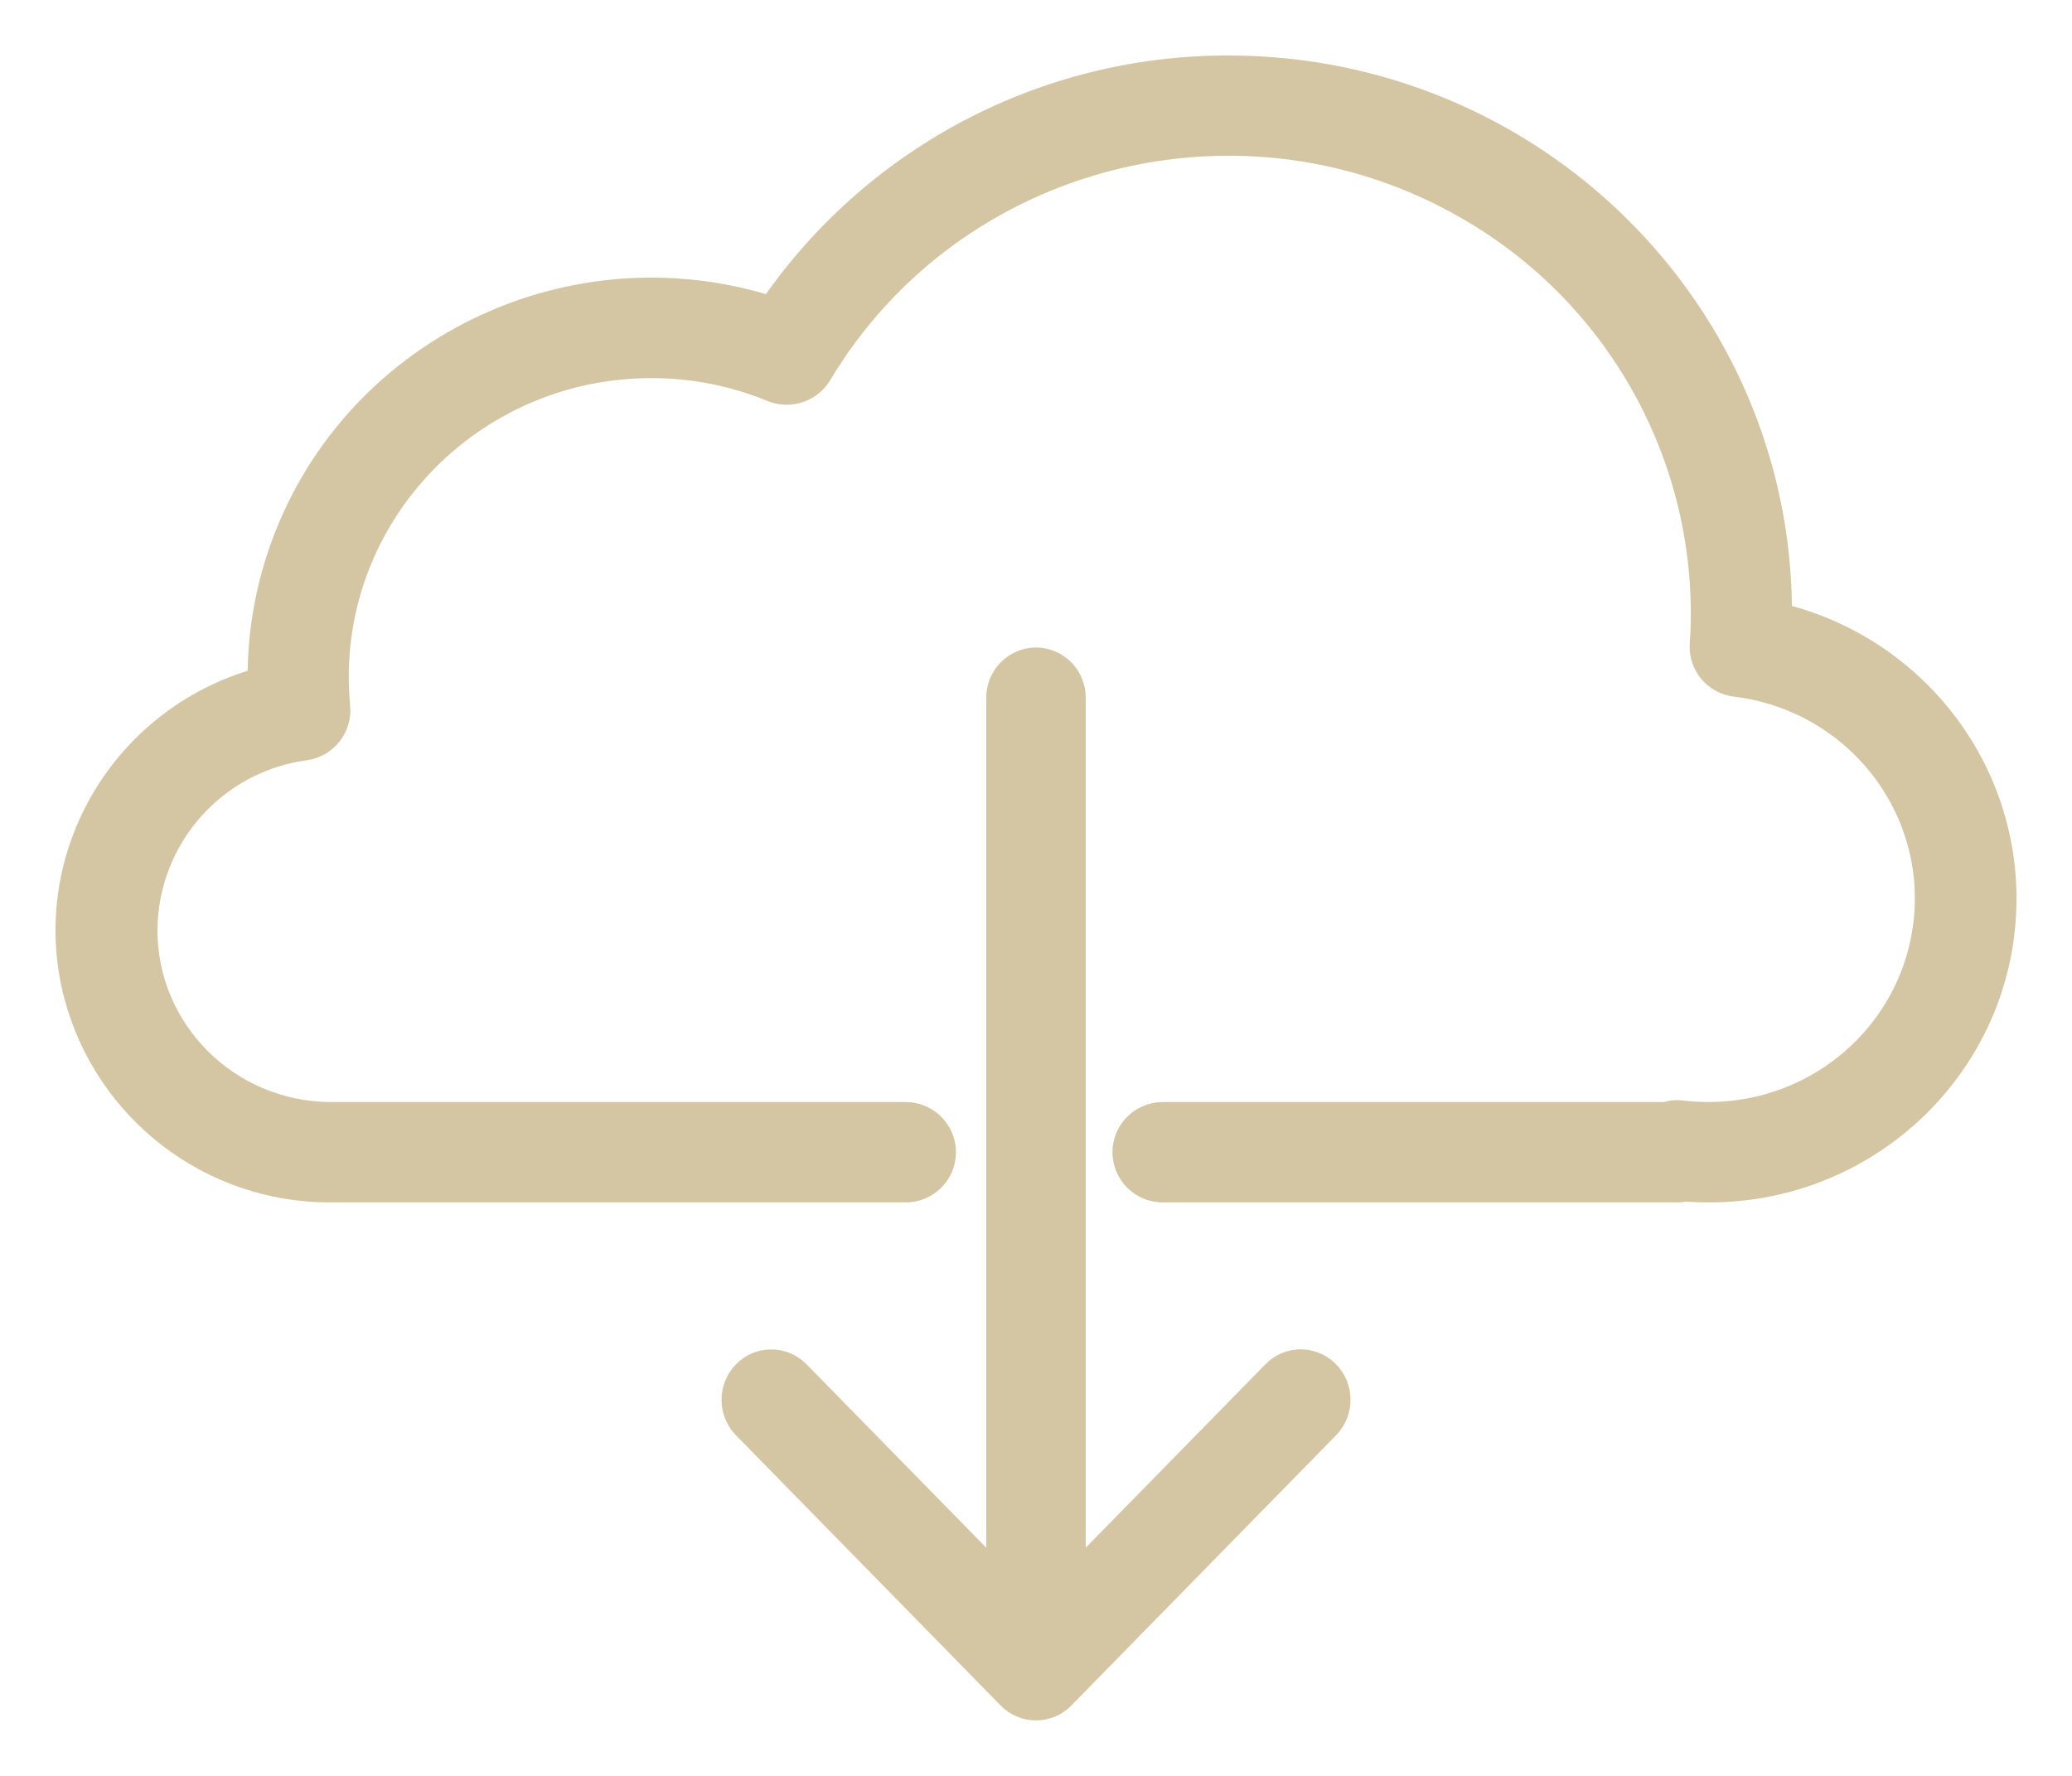
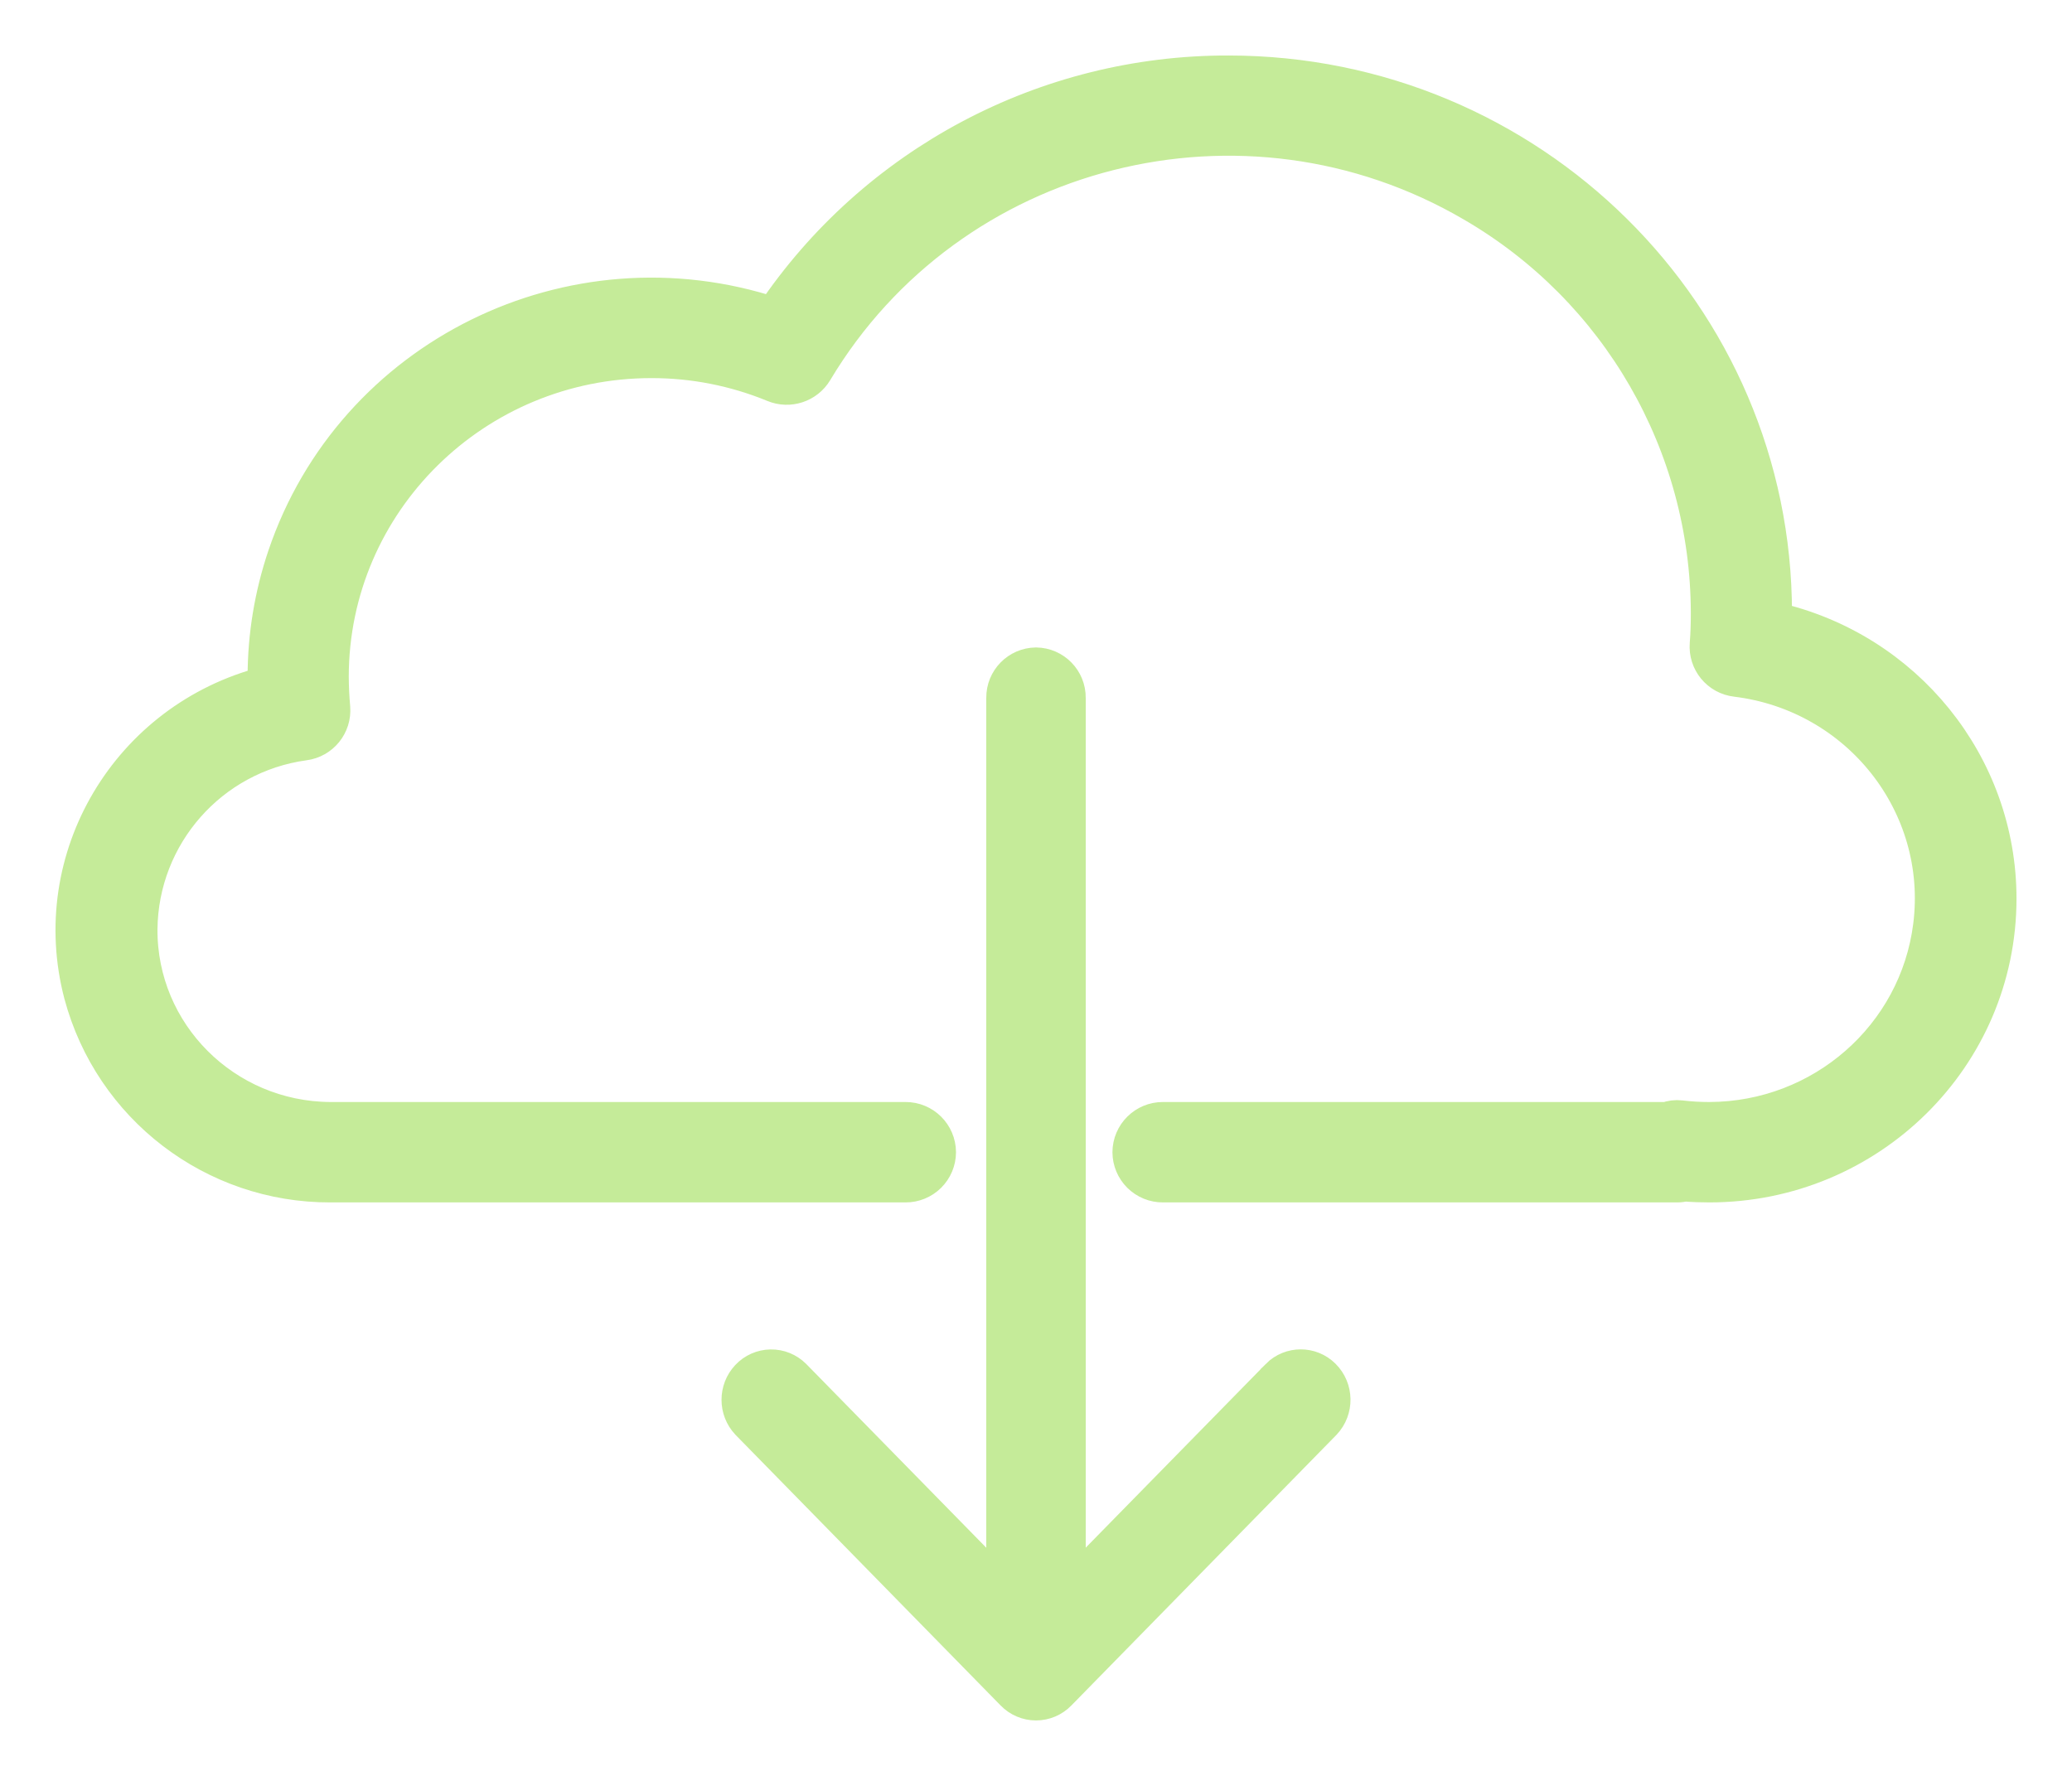
<svg xmlns="http://www.w3.org/2000/svg" width="28" height="24" viewBox="0 0 28 24">
  <defs>
    <filter id="a">
-       <feColorMatrix in="SourceGraphic" values="0 0 0 0 0.655 0 0 0 0 0.565 0 0 0 0 0.365 0 0 0 1 0" />
+       <feColorMatrix in="SourceGraphic" values="0 0 0 0 0.561 0 0 0 0 0.831 0 0 0 0 0.318 0 0 0 1 0" />
    </filter>
  </defs>
-   <g transform="translate(1 -6)" filter="url(#a)" fill="none" fill-rule="evenodd">
-     <g stroke="#8C7B56" stroke-width=".5" fill="#8C7B56" fill-rule="nonzero">
-       <path d="M22.966 14.384v-.097c.002-4.022-3.295-7.285-7.364-7.287a7.39 7.39 0 00-6.15 3.268c-2.728-.9-5.677.556-6.588 3.252a5.095 5.095 0 00-.268 1.624v.11c-1.853.477-2.965 2.348-2.484 4.18A3.46 3.46 0 003.463 22h7.773a.43.43 0 00.433-.428.431.431 0 00-.433-.429H3.463C2.027 21.135.87 19.977.878 18.557a2.58 2.58 0 012.231-2.53.43.43 0 00.374-.461 5.005 5.005 0 01-.02-.422c.003-2.369 1.949-4.287 4.345-4.284a4.35 4.35 0 011.656.327.436.436 0 00.54-.177c1.827-3.055 5.814-4.066 8.904-2.259a6.413 6.413 0 013.191 5.536c0 .142-.004.28-.015.418a.43.43 0 00.38.462c1.664.204 2.845 1.701 2.639 3.345-.188 1.5-1.475 2.627-3.004 2.631-.13 0-.26-.007-.39-.023a.384.384 0 00-.183.023h-6.81a.431.431 0 00-.433.429.43.43 0 00.433.428h6.95a.371.371 0 00.098-.013c.11.009.222.013.335.013C24.254 22 26 20.274 26 18.144c0-1.8-1.259-3.36-3.034-3.76z" />
-       <path d="M16.284 24.608l-2.862 2.92V15.432A.427.427 0 0013 15a.427.427 0 00-.422.431v12.098l-2.862-2.921a.416.416 0 00-.597.01.437.437 0 000 .599l3.582 3.657a.416.416 0 00.598 0l3.582-3.657a.437.437 0 00-.01-.61.416.416 0 00-.587 0z" />
+   <g transform="translate(-43 -61)" filter="url(#a)" fill="none" fill-rule="evenodd">
+     <g stroke="#A7905D" stroke-width=".5" fill="#A7905D" fill-rule="nonzero">
+       <path d="M66.966 69.384v-.097c.002-4.022-3.295-7.285-7.364-7.287a7.39 7.39 0 00-6.15 3.268c-2.728-.9-5.677.556-6.588 3.252a5.095 5.095 0 00-.268 1.624v.11c-1.853.477-2.965 2.348-2.484 4.18A3.46 3.46 0 0047.463 77h7.773a.43.43 0 00.433-.428.431.431 0 00-.433-.429h-7.773c-1.436-.008-2.593-1.166-2.585-2.586a2.58 2.58 0 012.231-2.53.43.43 0 00.374-.461 5.005 5.005 0 01-.02-.422c.003-2.369 1.949-4.287 4.345-4.284a4.35 4.35 0 011.656.327.436.436 0 00.54-.177c1.827-3.055 5.814-4.066 8.904-2.259a6.413 6.413 0 013.191 5.536c0 .142-.004.28-.015.418a.43.43 0 00.38.462c1.664.204 2.845 1.701 2.639 3.345-.188 1.5-1.475 2.627-3.004 2.631-.13 0-.26-.007-.39-.023a.384.384 0 00-.183.023h-6.81a.431.431 0 00-.433.429.43.43 0 00.433.428h6.95a.371.371 0 00.098-.013c.11.009.222.013.335.013C68.254 77 70 75.274 70 73.144c0-1.8-1.259-3.36-3.034-3.76z" />
+       <path d="M60.284 79.608l-2.862 2.92V70.432A.427.427 0 0057 70a.427.427 0 00-.422.431v12.098l-2.862-2.921a.416.416 0 00-.597.01.437.437 0 000 .599l3.582 3.657a.416.416 0 00.598 0l3.582-3.657a.437.437 0 00-.01-.61.416.416 0 00-.587 0z" />
    </g>
  </g>
</svg>
